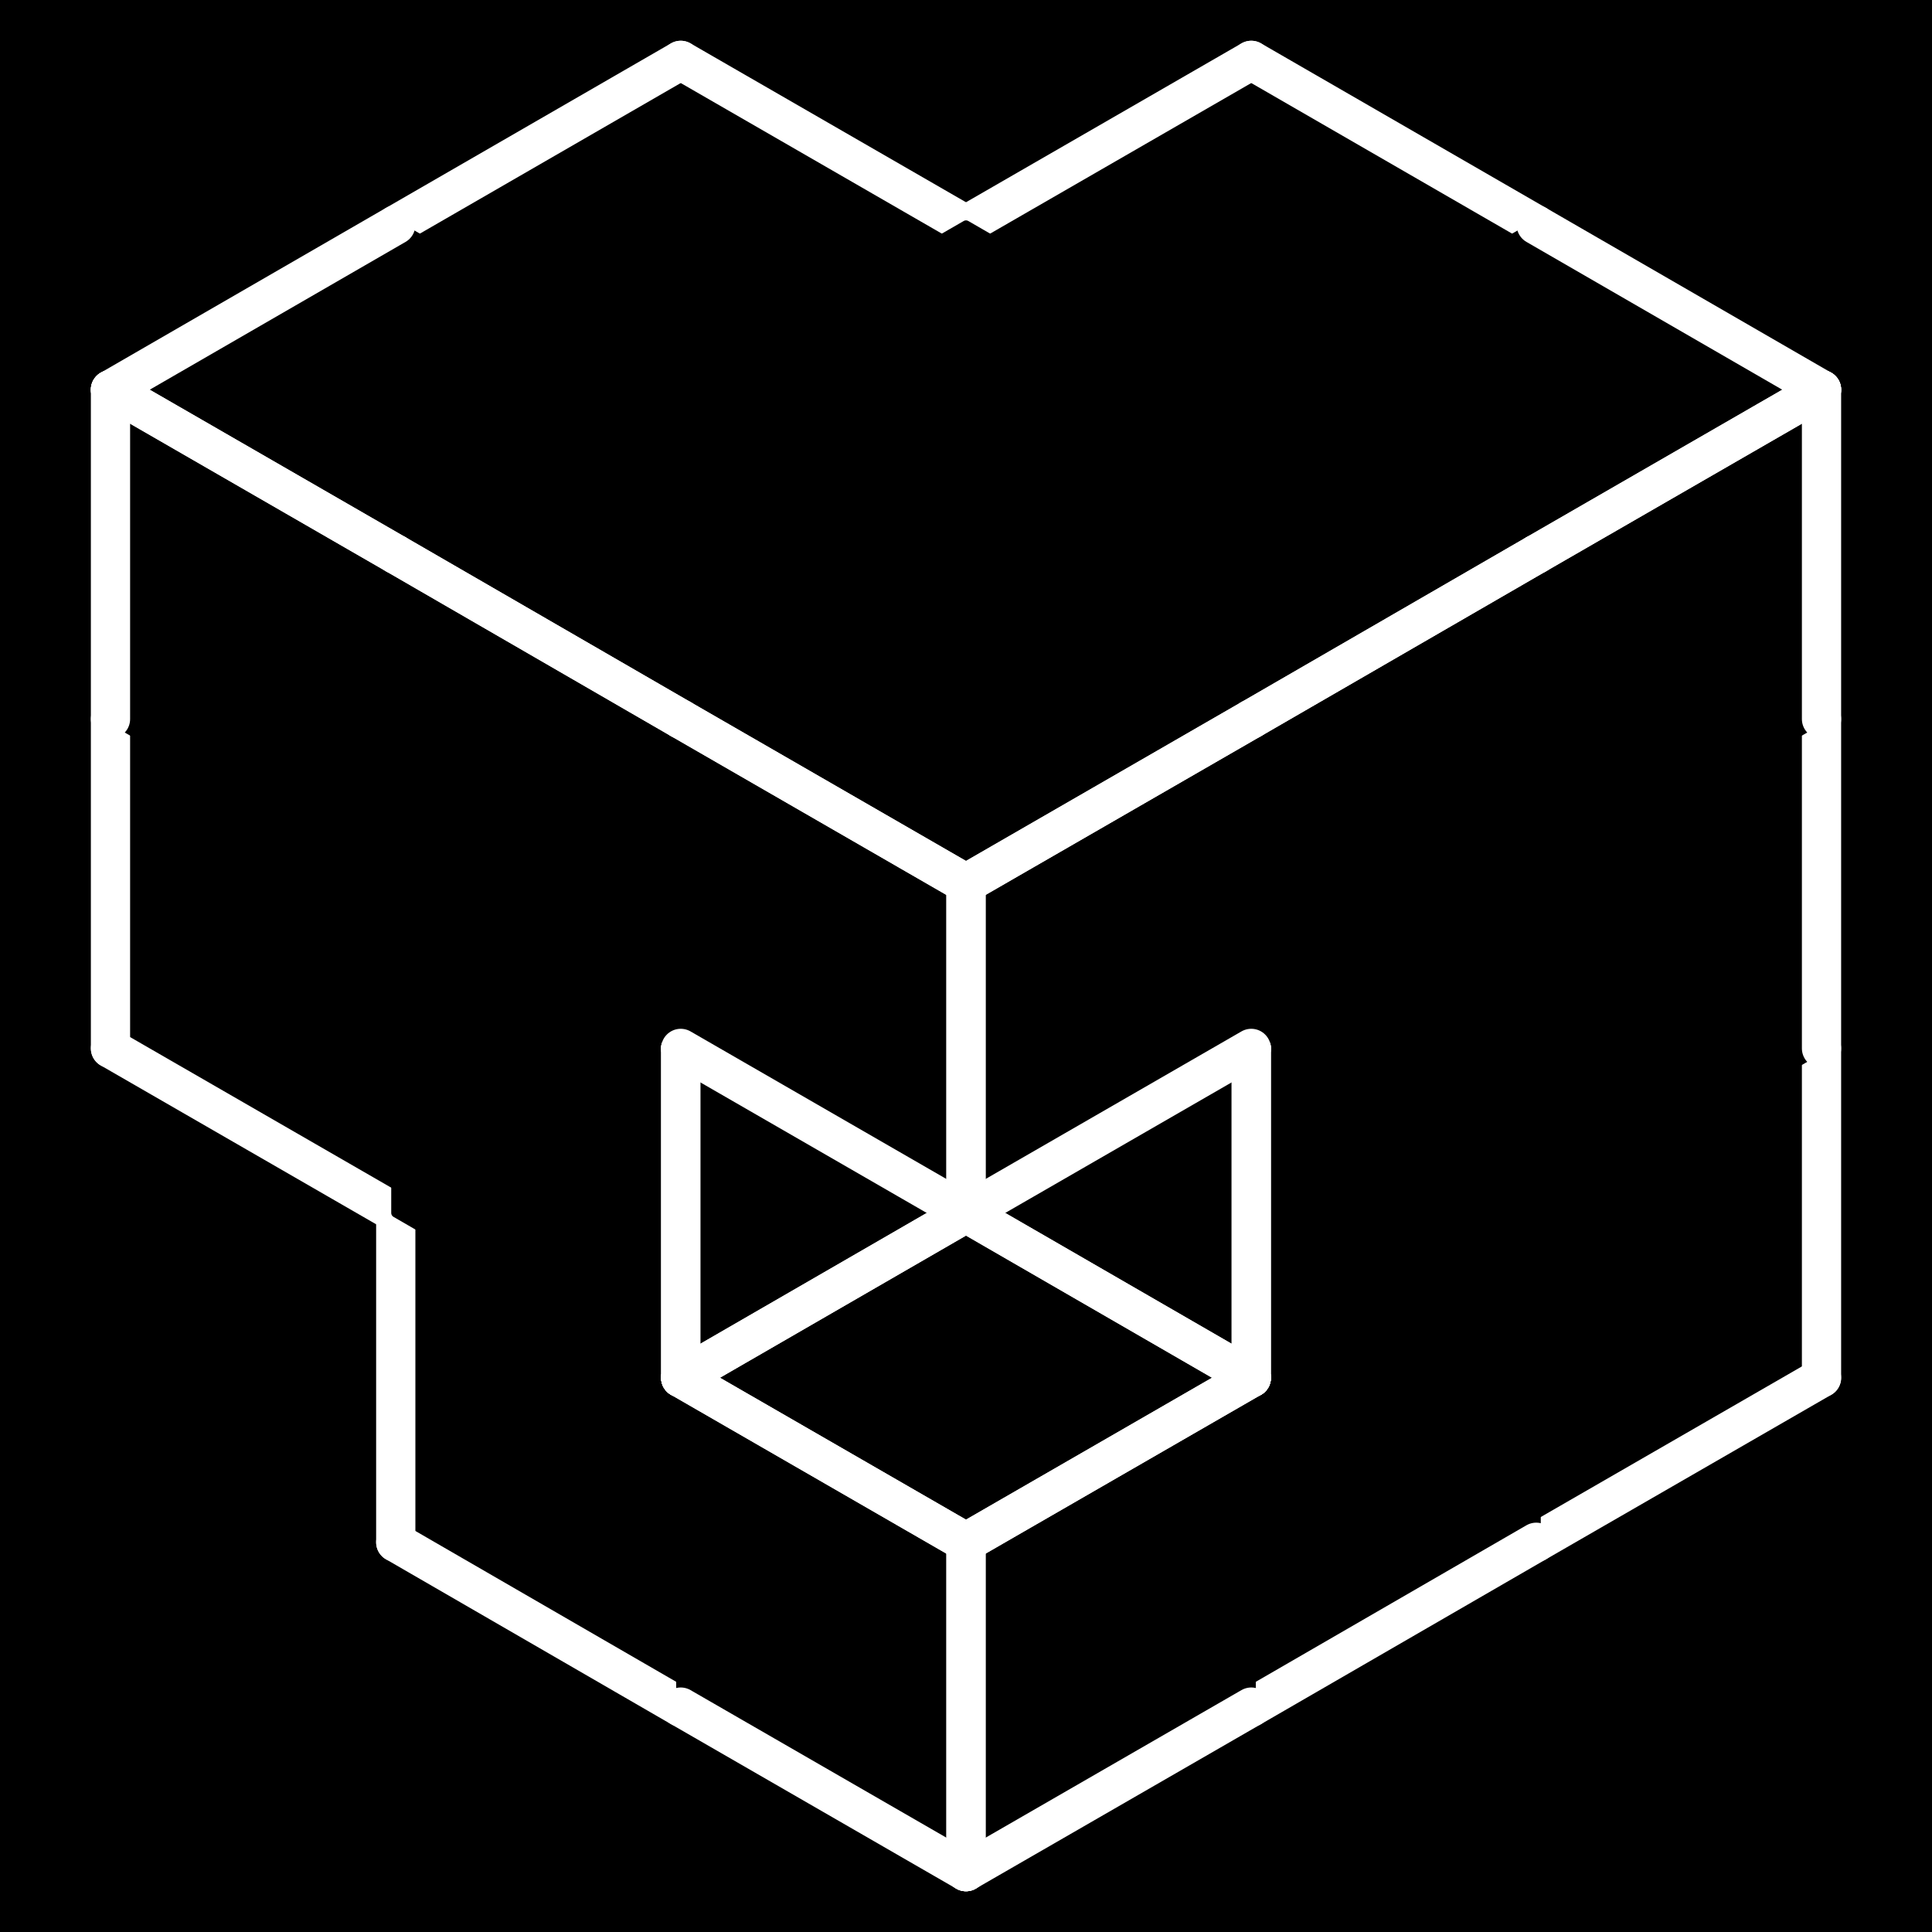
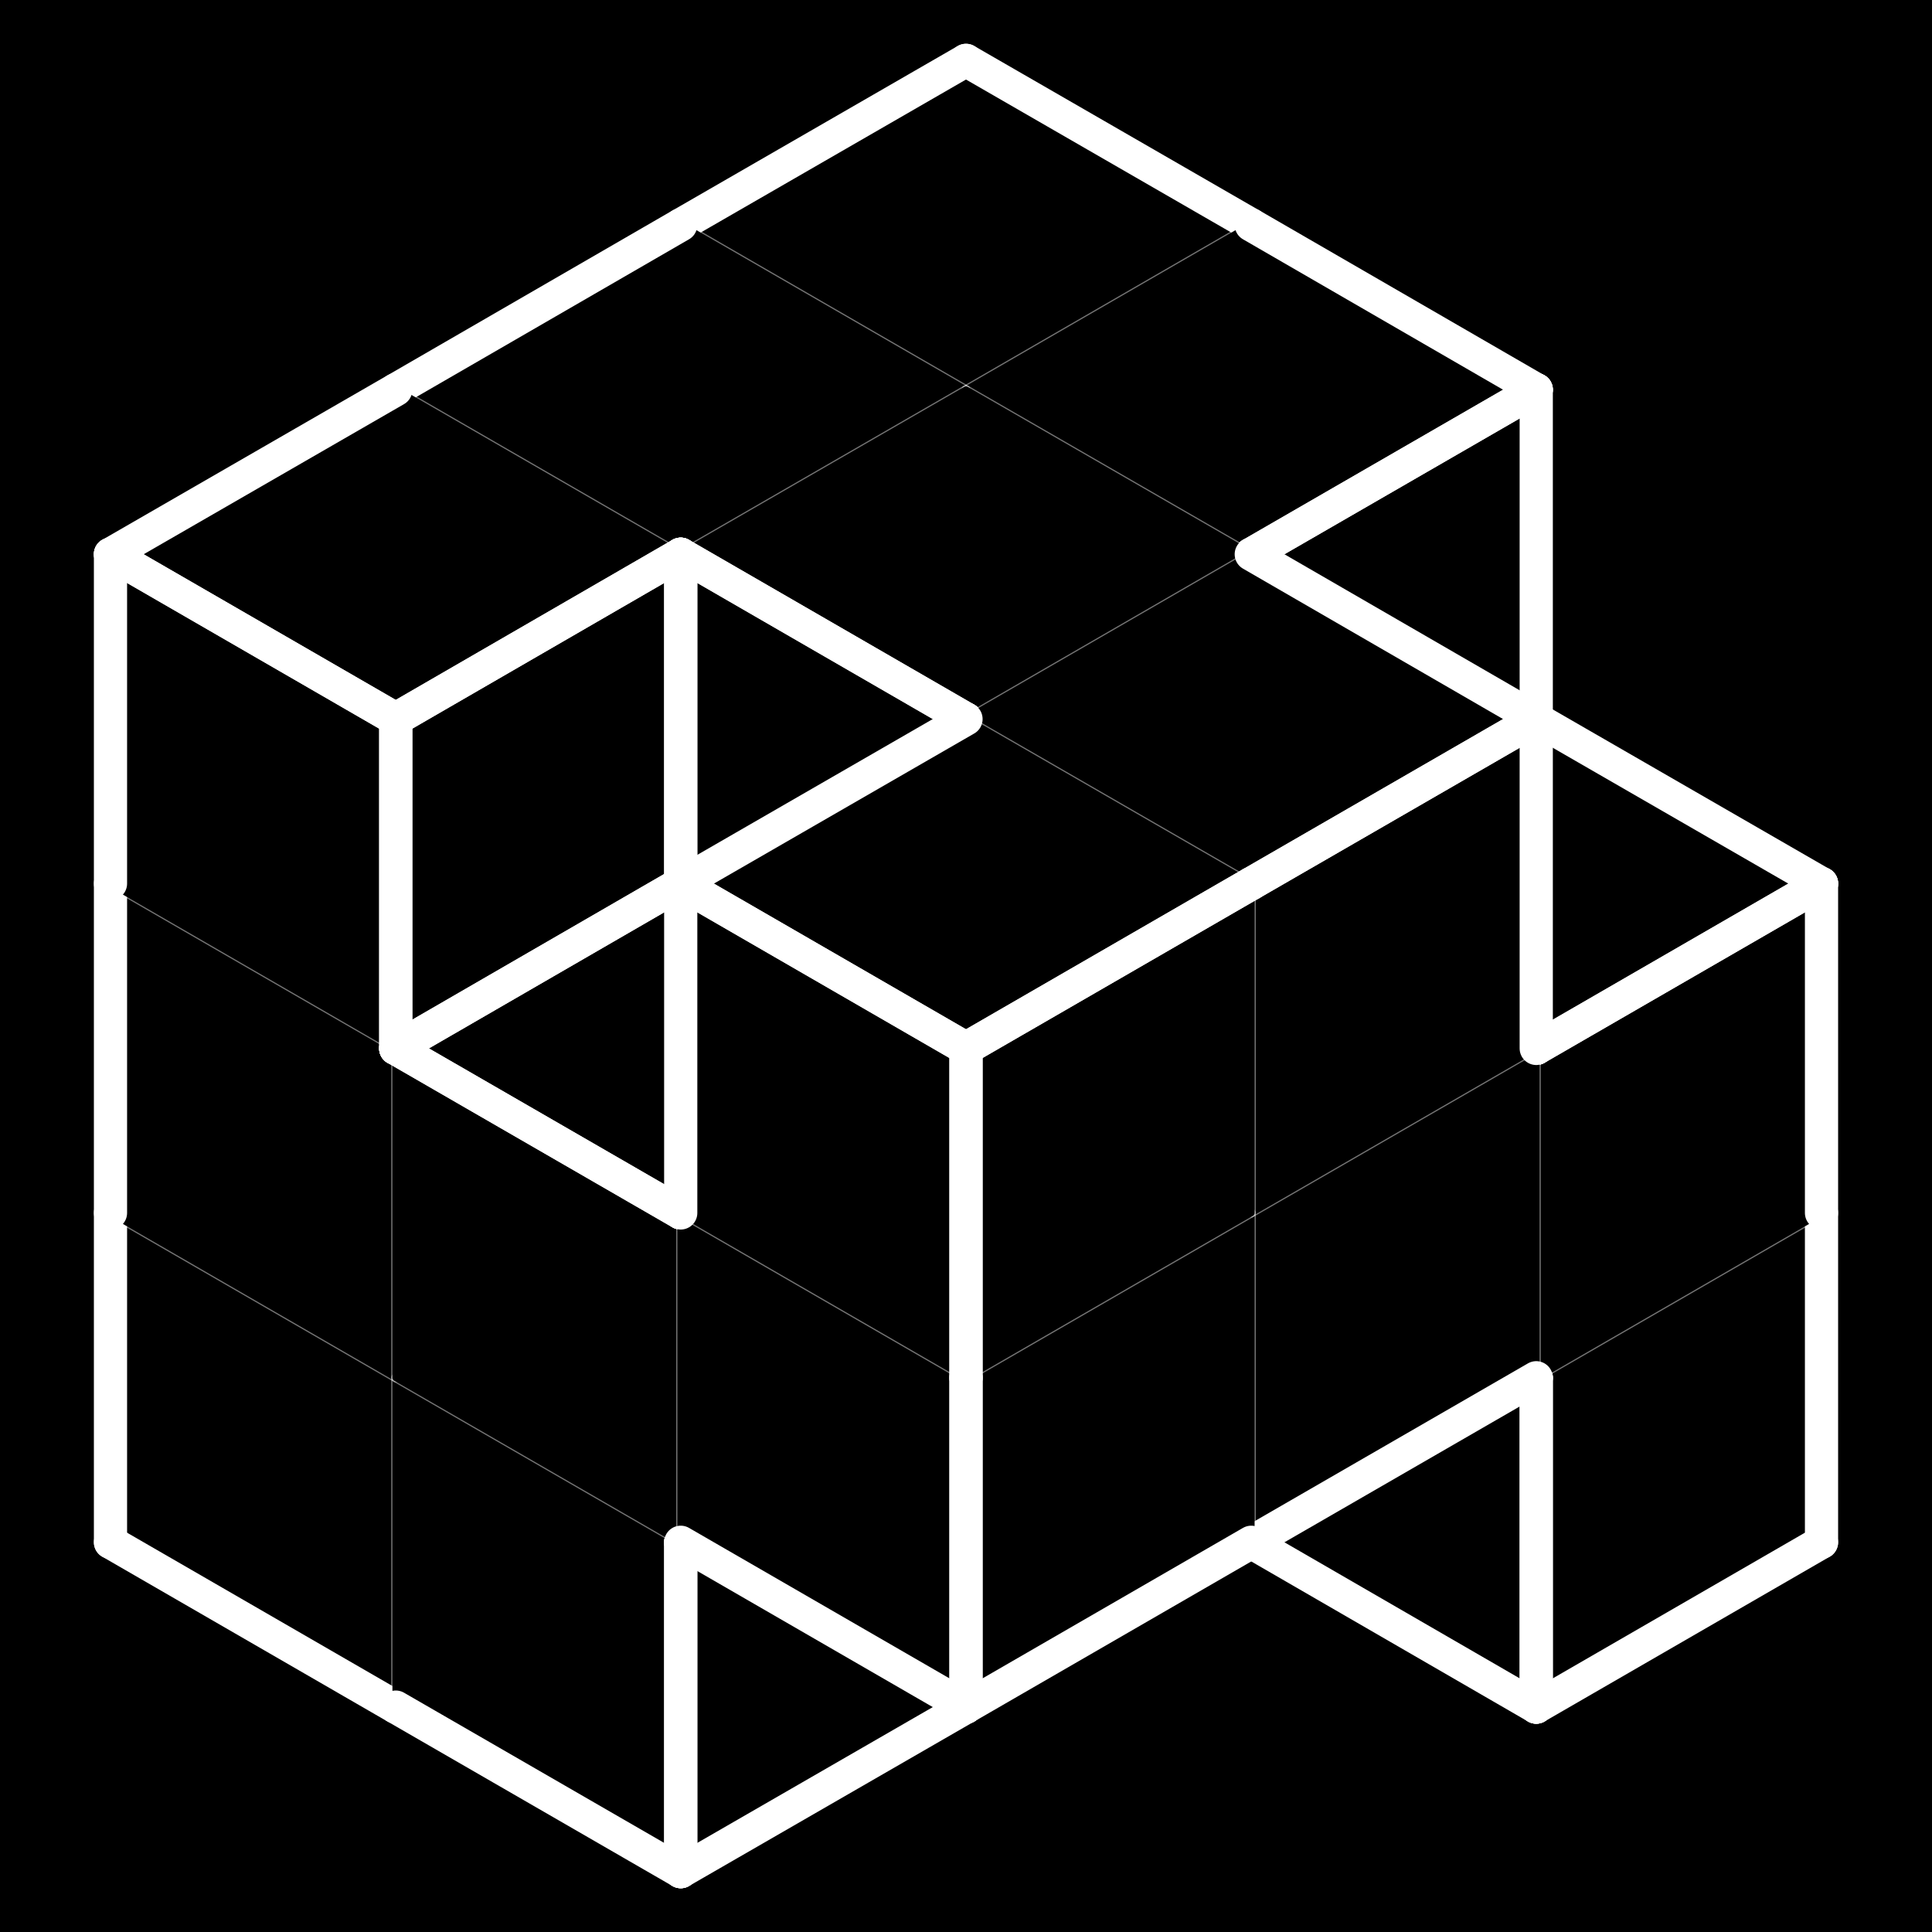
<svg xmlns="http://www.w3.org/2000/svg" viewBox="0 0 64 64">
  <rect width="64" height="64" fill="#000000" />
-   <g fill="none" stroke="#ffffff" stroke-width="1.3" stroke-linecap="round" stroke-linejoin="round">
-     <polygon points="22.55,34.73 32.00,40.18 32.00,29.27 22.55,23.82" fill="#000000" stroke="#000000" stroke-width="0.3" />
-     <path d="M22.55 34.73 L32.00 40.18" />
-     <path d="M32.00 29.27 L22.55 23.82" />
-     <path d="M22.55 23.82 L22.55 34.73" />
-     <polygon points="32.00,7.45 41.45,12.91 32.00,18.36 22.55,12.91" fill="#000000" stroke="#000000" stroke-width="0.3" />
-     <polygon points="41.45,23.82 32.00,29.27 32.00,18.36 41.45,12.91" fill="#000000" stroke="#000000" stroke-width="0.3" />
-     <polygon points="41.45,23.82 50.89,29.27 41.45,34.73 32.00,29.27" fill="#000000" stroke="#000000" stroke-width="0.3" />
-     <polygon points="32.00,40.18 41.45,45.64 41.45,34.73 32.00,29.27" fill="#000000" stroke="#000000" stroke-width="0.3" />
-     <path d="M32.00 7.45 L41.45 12.91" />
-     <path d="M41.45 12.91 L32.00 18.36" />
-     <path d="M32.00 18.36 L22.55 12.91" />
-     <path d="M22.55 12.91 L32.00 7.45" />
-     <path d="M41.45 23.82 L32.00 29.27" />
-     <path d="M32.00 29.27 L32.00 18.36" />
-     <path d="M32.00 18.36 L41.45 12.91" />
-     <path d="M41.45 12.91 L41.45 23.82" />
-     <path d="M41.45 23.82 L50.89 29.27" />
-     <path d="M50.89 29.27 L41.45 34.73" />
-     <path d="M41.45 34.73 L32.00 29.27" />
-     <path d="M32.00 29.27 L41.45 23.82" />
-     <path d="M32.00 40.18 L41.45 45.64" />
-     <path d="M41.45 45.64 L41.45 34.73" />
-     <path d="M41.45 34.73 L32.00 29.27" />
-     <polygon points="60.34,45.64 50.89,51.09 50.89,40.18 60.34,34.73" fill="#000000" stroke="#000000" stroke-width="0.3" />
-     <path d="M60.34 45.64 L50.89 51.09" />
-     <path d="M60.34 34.73 L60.34 45.64" />
-     <polygon points="50.89,51.09 41.45,56.55 41.45,45.64 50.89,40.18" fill="#000000" stroke="#000000" stroke-width="0.3" />
-     <polygon points="3.66,34.73 13.11,40.18 13.11,29.27 3.66,23.82" fill="#000000" stroke="#000000" stroke-width="0.3" />
-     <polygon points="60.34,34.73 50.89,40.18 50.89,29.27 60.34,23.82" fill="#000000" stroke="#000000" stroke-width="0.3" />
-     <polygon points="22.55,2.00 32.00,7.45 22.55,12.91 13.11,7.45" fill="#000000" stroke="#000000" stroke-width="0.3" />
-     <polygon points="13.11,51.09 22.55,56.55 22.55,45.64 13.11,40.18" fill="#000000" stroke="#000000" stroke-width="0.3" />
-     <polygon points="41.45,2.00 50.89,7.45 41.45,12.91 32.00,7.45" fill="#000000" stroke="#000000" stroke-width="0.3" />
-     <path d="M50.89 51.09 L41.45 56.55" />
-     <path d="M3.66 34.73 L13.11 40.18" />
-     <path d="M3.66 23.82 L3.66 34.73" />
-     <path d="M60.34 23.82 L60.34 34.73" />
-     <path d="M22.55 2.00 L32.00 7.45" />
-     <path d="M13.11 7.45 L22.55 2.00" />
-     <path d="M13.11 51.09 L22.55 56.55" />
-     <path d="M13.11 40.18 L13.11 51.09" />
-     <path d="M41.45 2.00 L50.89 7.45" />
-     <path d="M32.00 7.45 L41.45 2.00" />
-     <polygon points="50.89,7.45 60.34,12.91 50.89,18.36 41.45,12.91" fill="#000000" stroke="#000000" stroke-width="0.3" />
-     <polygon points="60.34,23.82 50.89,29.27 50.89,18.36 60.34,12.91" fill="#000000" stroke="#000000" stroke-width="0.3" />
-     <polygon points="32.00,40.18 22.55,45.64 22.55,34.73 32.00,29.27" fill="#000000" stroke="#000000" stroke-width="0.3" />
-     <polygon points="13.11,40.18 22.55,45.64 22.55,34.73 13.11,29.27" fill="#000000" stroke="#000000" stroke-width="0.3" />
-     <polygon points="32.00,7.45 41.45,12.91 32.00,18.36 22.55,12.91" fill="#000000" stroke="#000000" stroke-width="0.3" />
-     <polygon points="32.00,40.18 41.45,45.64 32.00,51.09 22.55,45.64" fill="#000000" stroke="#000000" stroke-width="0.3" />
-     <polygon points="41.45,56.55 32.00,62.00 32.00,51.09 41.45,45.64" fill="#000000" stroke="#000000" stroke-width="0.3" />
-     <polygon points="22.55,56.55 32.00,62.00 32.00,51.09 22.55,45.64" fill="#000000" stroke="#000000" stroke-width="0.3" />
-     <polygon points="50.89,40.18 41.45,45.64 41.45,34.73 50.89,29.27" fill="#000000" stroke="#000000" stroke-width="0.3" />
-     <polygon points="32.00,40.18 41.45,45.64 41.45,34.73 32.00,29.27" fill="#000000" stroke="#000000" stroke-width="0.3" />
-     <polygon points="13.11,7.45 22.55,12.91 13.11,18.36 3.66,12.91" fill="#000000" stroke="#000000" stroke-width="0.3" />
-     <polygon points="3.66,23.82 13.11,29.27 13.11,18.36 3.66,12.91" fill="#000000" stroke="#000000" stroke-width="0.3" />
-     <path d="M50.89 7.45 L60.34 12.91" />
-     <path d="M60.34 12.91 L50.89 18.36" />
-     <path d="M50.89 18.36 L60.34 12.91" />
-     <path d="M60.34 12.91 L60.34 23.82" />
-     <path d="M32.00 40.18 L22.55 45.64" />
-     <path d="M22.55 45.64 L22.55 34.73" />
-     <path d="M22.55 34.73 L32.00 29.27" />
-     <path d="M32.00 29.27 L32.00 40.18" />
-     <path d="M22.55 45.64 L22.55 34.73" />
-     <path d="M32.00 40.18 L41.45 45.64" />
-     <path d="M41.45 45.64 L32.00 51.09" />
-     <path d="M32.00 51.09 L22.55 45.64" />
-     <path d="M22.55 45.64 L32.00 40.18" />
-     <path d="M41.45 56.55 L32.00 62.00" />
-     <path d="M32.00 62.00 L32.00 51.09" />
-     <path d="M32.00 51.09 L41.45 45.64" />
-     <path d="M22.55 56.55 L32.00 62.00" />
-     <path d="M32.00 62.00 L32.00 51.09" />
-     <path d="M32.00 51.09 L22.55 45.64" />
-     <path d="M41.45 45.64 L41.45 34.73" />
-     <path d="M32.00 40.18 L41.45 45.64" />
-     <path d="M41.45 45.64 L41.45 34.73" />
-     <path d="M41.45 34.73 L32.00 29.27" />
-     <path d="M32.00 29.27 L32.00 40.18" />
-     <path d="M13.11 18.36 L3.66 12.91" />
-     <path d="M3.66 12.91 L13.11 7.45" />
-     <path d="M13.11 18.36 L3.66 12.91" />
-     <path d="M3.66 12.91 L3.66 23.82" />
-     <polygon points="22.55,12.91 32.00,18.36 22.55,23.82 13.11,18.36" fill="#000000" stroke="#000000" stroke-width="0.3" />
-     <polygon points="13.11,29.27 22.55,34.73 22.55,23.82 13.11,18.36" fill="#000000" stroke="#000000" stroke-width="0.3" />
-     <polygon points="41.45,12.91 50.89,18.36 41.45,23.82 32.00,18.36" fill="#000000" stroke="#000000" stroke-width="0.3" />
-     <polygon points="50.89,29.27 41.45,34.73 41.45,23.82 50.89,18.36" fill="#000000" stroke="#000000" stroke-width="0.3" />
-     <path d="M22.55 23.82 L13.11 18.36" />
-     <path d="M22.55 23.82 L13.11 18.36" />
-     <path d="M50.89 18.36 L41.45 23.82" />
-     <path d="M41.45 23.82 L50.89 18.36" />
-     <polygon points="32.00,18.36 41.45,23.82 32.00,29.27 22.55,23.82" fill="#000000" stroke="#000000" stroke-width="0.3" />
-     <polygon points="41.45,34.73 32.00,40.18 32.00,29.27 41.45,23.82" fill="#000000" stroke="#000000" stroke-width="0.3" />
-     <polygon points="22.55,34.73 32.00,40.18 32.00,29.27 22.55,23.82" fill="#000000" stroke="#000000" stroke-width="0.3" />
-     <path d="M41.45 23.82 L32.00 29.27" />
-     <path d="M32.00 29.27 L22.55 23.82" />
-     <path d="M41.45 34.73 L32.00 40.18" />
-     <path d="M32.00 40.18 L32.00 29.27" />
-     <path d="M32.00 29.27 L41.45 23.82" />
-     <path d="M22.55 34.73 L32.00 40.18" />
-     <path d="M32.00 40.18 L32.00 29.27" />
-     <path d="M32.00 29.27 L22.55 23.82" />
+   <g fill="none" stroke="#ffffff" stroke-width="1.1" stroke-linecap="round" stroke-linejoin="round">
+     <polygon points="41.45,40.18 32.00,45.64 32.00,34.73 41.45,29.27" fill="#000000" stroke="#000000" stroke-width="0.22" />
+     <g stroke-width="0.3" stroke-opacity="0.45">
+       <path d="M32.00 45.64 L32.00 34.73" />
+     </g>
+     <path d="M41.45 40.18 L32.00 45.64" />
+     <path d="M32.00 34.73 L41.45 29.27" />
+     <path d="M41.45 29.27 L41.45 40.18" />
+     <polygon points="32.00,45.64 22.55,51.09 22.55,40.18 32.00,34.73" fill="#000000" stroke="#000000" stroke-width="0.22" />
+     <path d="M32.00 45.64 L22.55 51.09" />
+     <path d="M22.55 51.09 L22.55 40.18" />
+     <path d="M22.55 40.18 L32.00 34.73" />
+     <polygon points="3.66,51.09 13.11,56.55 13.11,45.64 3.66,40.18" fill="#000000" stroke="#000000" stroke-width="0.22" />
+     <polygon points="60.34,51.09 50.89,56.55 50.89,45.64 60.34,40.18" fill="#000000" stroke="#000000" stroke-width="0.22" />
+     <polygon points="41.45,51.09 50.89,56.55 50.89,45.64 41.45,40.18" fill="#000000" stroke="#000000" stroke-width="0.22" />
+     <polygon points="32.00,2.00 41.45,7.45 32.00,12.91 22.55,7.45" fill="#000000" stroke="#000000" stroke-width="0.22" />
+     <g stroke-width="0.3" stroke-opacity="0.45">
+       <path d="M13.11 56.55 L13.11 45.64" />
+       <path d="M13.11 45.64 L3.66 40.18" />
+       <path d="M50.89 45.64 L60.34 40.18" />
+       <path d="M41.45 7.45 L32.00 12.91" />
+       <path d="M32.00 12.91 L22.55 7.45" />
+     </g>
+     <path d="M3.66 51.09 L13.11 56.55" />
+     <path d="M3.66 40.18 L3.66 51.09" />
+     <path d="M60.34 51.09 L50.89 56.55" />
+     <path d="M50.89 56.55 L50.89 45.64" />
+     <path d="M60.34 40.18 L60.34 51.09" />
+     <path d="M41.45 51.09 L50.89 56.55" />
+     <path d="M50.89 56.55 L50.89 45.64" />
+     <path d="M50.89 45.64 L41.45 40.18" />
+     <path d="M41.45 40.18 L41.45 51.09" />
+     <path d="M32.00 2.00 L41.45 7.45" />
+     <path d="M22.55 7.45 L32.00 2.00" />
+     <polygon points="3.66,40.18 13.11,45.64 13.11,34.73 3.66,29.27" fill="#000000" stroke="#000000" stroke-width="0.22" />
+     <polygon points="50.89,23.82 60.34,29.27 50.89,34.73 41.45,29.27" fill="#000000" stroke="#000000" stroke-width="0.22" />
+     <polygon points="60.34,40.18 50.89,45.64 50.89,34.73 60.34,29.27" fill="#000000" stroke="#000000" stroke-width="0.22" />
+     <polygon points="22.55,7.45 32.00,12.91 22.55,18.36 13.11,12.91" fill="#000000" stroke="#000000" stroke-width="0.22" />
+     <polygon points="32.00,56.55 22.55,62.00 22.55,51.09 32.00,45.64" fill="#000000" stroke="#000000" stroke-width="0.22" />
+     <polygon points="13.11,56.55 22.55,62.00 22.55,51.09 13.11,45.64" fill="#000000" stroke="#000000" stroke-width="0.22" />
+     <polygon points="41.45,7.45 50.89,12.91 41.45,18.36 32.00,12.91" fill="#000000" stroke="#000000" stroke-width="0.22" />
+     <polygon points="50.89,23.82 41.45,29.27 41.45,18.36 50.89,12.91" fill="#000000" stroke="#000000" stroke-width="0.22" />
+     <g stroke-width="0.3" stroke-opacity="0.45">
+       <path d="M13.11 45.64 L13.11 34.73" />
+       <path d="M13.11 34.73 L3.66 29.27" />
+       <path d="M50.89 45.64 L50.89 34.73" />
+       <path d="M32.00 12.91 L22.55 18.36" />
+       <path d="M22.55 18.36 L13.11 12.91" />
+       <path d="M22.55 51.09 L13.11 45.64" />
+       <path d="M41.45 18.36 L32.00 12.91" />
+     </g>
+     <path d="M3.66 29.27 L3.66 40.18" />
+     <path d="M50.89 23.82 L60.34 29.27" />
+     <path d="M60.34 29.27 L50.89 34.73" />
+     <path d="M50.89 34.73 L41.45 29.27" />
+     <path d="M41.45 29.27 L50.89 23.82" />
+     <path d="M50.89 34.73 L60.34 29.27" />
+     <path d="M60.34 29.27 L60.34 40.18" />
+     <path d="M13.11 12.91 L22.55 7.45" />
+     <path d="M32.00 56.55 L22.55 62.00" />
+     <path d="M22.55 62.00 L22.55 51.09" />
+     <path d="M22.55 51.09 L32.00 45.64" />
+     <path d="M32.00 45.64 L32.00 56.55" />
+     <path d="M13.11 56.55 L22.55 62.00" />
+     <path d="M22.55 62.00 L22.55 51.09" />
+     <path d="M41.45 7.45 L50.89 12.91" />
+     <path d="M50.89 12.91 L41.45 18.36" />
+     <path d="M50.89 23.82 L41.45 29.27" />
+     <path d="M41.45 29.27 L41.45 18.36" />
+     <path d="M41.45 18.36 L50.89 12.91" />
+     <path d="M50.89 12.91 L50.89 23.82" />
+     <polygon points="22.55,29.27 32.00,34.73 22.55,40.18 13.11,34.73" fill="#000000" stroke="#000000" stroke-width="0.22" />
+     <polygon points="13.11,45.64 22.55,51.09 22.55,40.18 13.11,34.73" fill="#000000" stroke="#000000" stroke-width="0.22" />
+     <polygon points="32.00,12.91 41.45,18.36 32.00,23.82 22.55,18.36" fill="#000000" stroke="#000000" stroke-width="0.22" />
+     <polygon points="22.55,29.27 32.00,34.73 32.00,23.82 22.55,18.36" fill="#000000" stroke="#000000" stroke-width="0.22" />
+     <polygon points="50.89,45.64 41.45,51.09 41.45,40.18 50.89,34.73" fill="#000000" stroke="#000000" stroke-width="0.22" />
+     <polygon points="13.11,12.91 22.55,18.36 13.11,23.82 3.66,18.36" fill="#000000" stroke="#000000" stroke-width="0.22" />
+     <polygon points="22.55,29.27 13.11,34.73 13.11,23.82 22.55,18.36" fill="#000000" stroke="#000000" stroke-width="0.22" />
+     <polygon points="3.66,29.27 13.11,34.73 13.11,23.82 3.66,18.36" fill="#000000" stroke="#000000" stroke-width="0.22" />
+     <g stroke-width="0.3" stroke-opacity="0.45">
+       <path d="M22.55 51.09 L22.55 40.18" />
+       <path d="M41.45 18.36 L32.00 23.82" />
+       <path d="M41.45 51.09 L41.45 40.18" />
+       <path d="M41.45 40.18 L50.89 34.73" />
+     </g>
+     <path d="M22.55 29.27 L32.00 34.73" />
+     <path d="M32.00 34.73 L22.55 40.18" />
+     <path d="M22.55 40.18 L13.11 34.73" />
+     <path d="M13.11 34.73 L22.55 29.27" />
+     <path d="M22.55 40.18 L13.11 34.73" />
+     <path d="M32.00 23.82 L22.55 18.36" />
+     <path d="M22.55 29.27 L32.00 34.73" />
+     <path d="M32.00 34.73 L32.00 23.82" />
+     <path d="M32.00 23.82 L22.55 18.36" />
+     <path d="M22.55 18.36 L22.55 29.27" />
+     <path d="M50.89 45.64 L41.45 51.09" />
+     <path d="M22.55 18.36 L13.11 23.82" />
+     <path d="M13.11 23.82 L3.66 18.36" />
+     <path d="M3.66 18.36 L13.11 12.91" />
+     <path d="M22.55 29.27 L13.11 34.73" />
+     <path d="M13.11 34.73 L13.11 23.82" />
+     <path d="M13.11 23.82 L22.55 18.36" />
+     <path d="M22.55 18.36 L22.55 29.27" />
+     <path d="M13.11 34.73 L13.11 23.82" />
+     <path d="M13.11 23.82 L3.66 18.36" />
+     <path d="M3.66 18.36 L3.66 29.27" />
+     <polygon points="41.45,18.36 50.89,23.82 41.45,29.27 32.00,23.82" fill="#000000" stroke="#000000" stroke-width="0.22" />
+     <polygon points="50.89,34.73 41.45,40.18 41.45,29.27 50.89,23.82" fill="#000000" stroke="#000000" stroke-width="0.22" />
+     <polygon points="41.45,51.09 32.00,56.55 32.00,45.64 41.45,40.18" fill="#000000" stroke="#000000" stroke-width="0.22" />
+     <polygon points="22.55,51.09 32.00,56.55 32.00,45.64 22.55,40.18" fill="#000000" stroke="#000000" stroke-width="0.22" />
+     <g stroke-width="0.3" stroke-opacity="0.45">
+       <path d="M41.45 29.27 L32.00 23.82" />
+       <path d="M41.45 40.18 L41.45 29.27" />
+       <path d="M32.00 45.64 L41.45 40.18" />
+       <path d="M32.00 45.64 L22.55 40.18" />
+     </g>
+     <path d="M41.45 18.36 L50.89 23.82" />
+     <path d="M50.89 23.82 L41.45 29.27" />
+     <path d="M41.45 29.27 L50.89 23.82" />
+     <path d="M50.89 23.82 L50.89 34.73" />
+     <path d="M41.45 51.09 L32.00 56.55" />
+     <path d="M32.00 56.55 L32.00 45.64" />
+     <path d="M22.55 51.09 L32.00 56.55" />
+     <path d="M32.00 56.55 L32.00 45.64" />
+     <polygon points="32.00,23.82 41.45,29.27 32.00,34.73 22.55,29.27" fill="#000000" stroke="#000000" stroke-width="0.22" />
+     <polygon points="41.45,40.18 32.00,45.64 32.00,34.73 41.45,29.27" fill="#000000" stroke="#000000" stroke-width="0.22" />
+     <polygon points="22.55,40.18 32.00,45.64 32.00,34.73 22.55,29.27" fill="#000000" stroke="#000000" stroke-width="0.22" />
+     <path d="M41.45 29.27 L32.00 34.73" />
+     <path d="M32.00 34.73 L22.55 29.27" />
+     <path d="M22.55 29.27 L32.00 23.82" />
+     <path d="M32.00 45.64 L32.00 34.73" />
+     <path d="M32.00 34.73 L41.45 29.27" />
+     <path d="M32.00 45.64 L32.00 34.73" />
+     <path d="M32.00 34.73 L22.55 29.27" />
+     <path d="M22.55 29.27 L22.55 40.18" />
  </g>
</svg>
